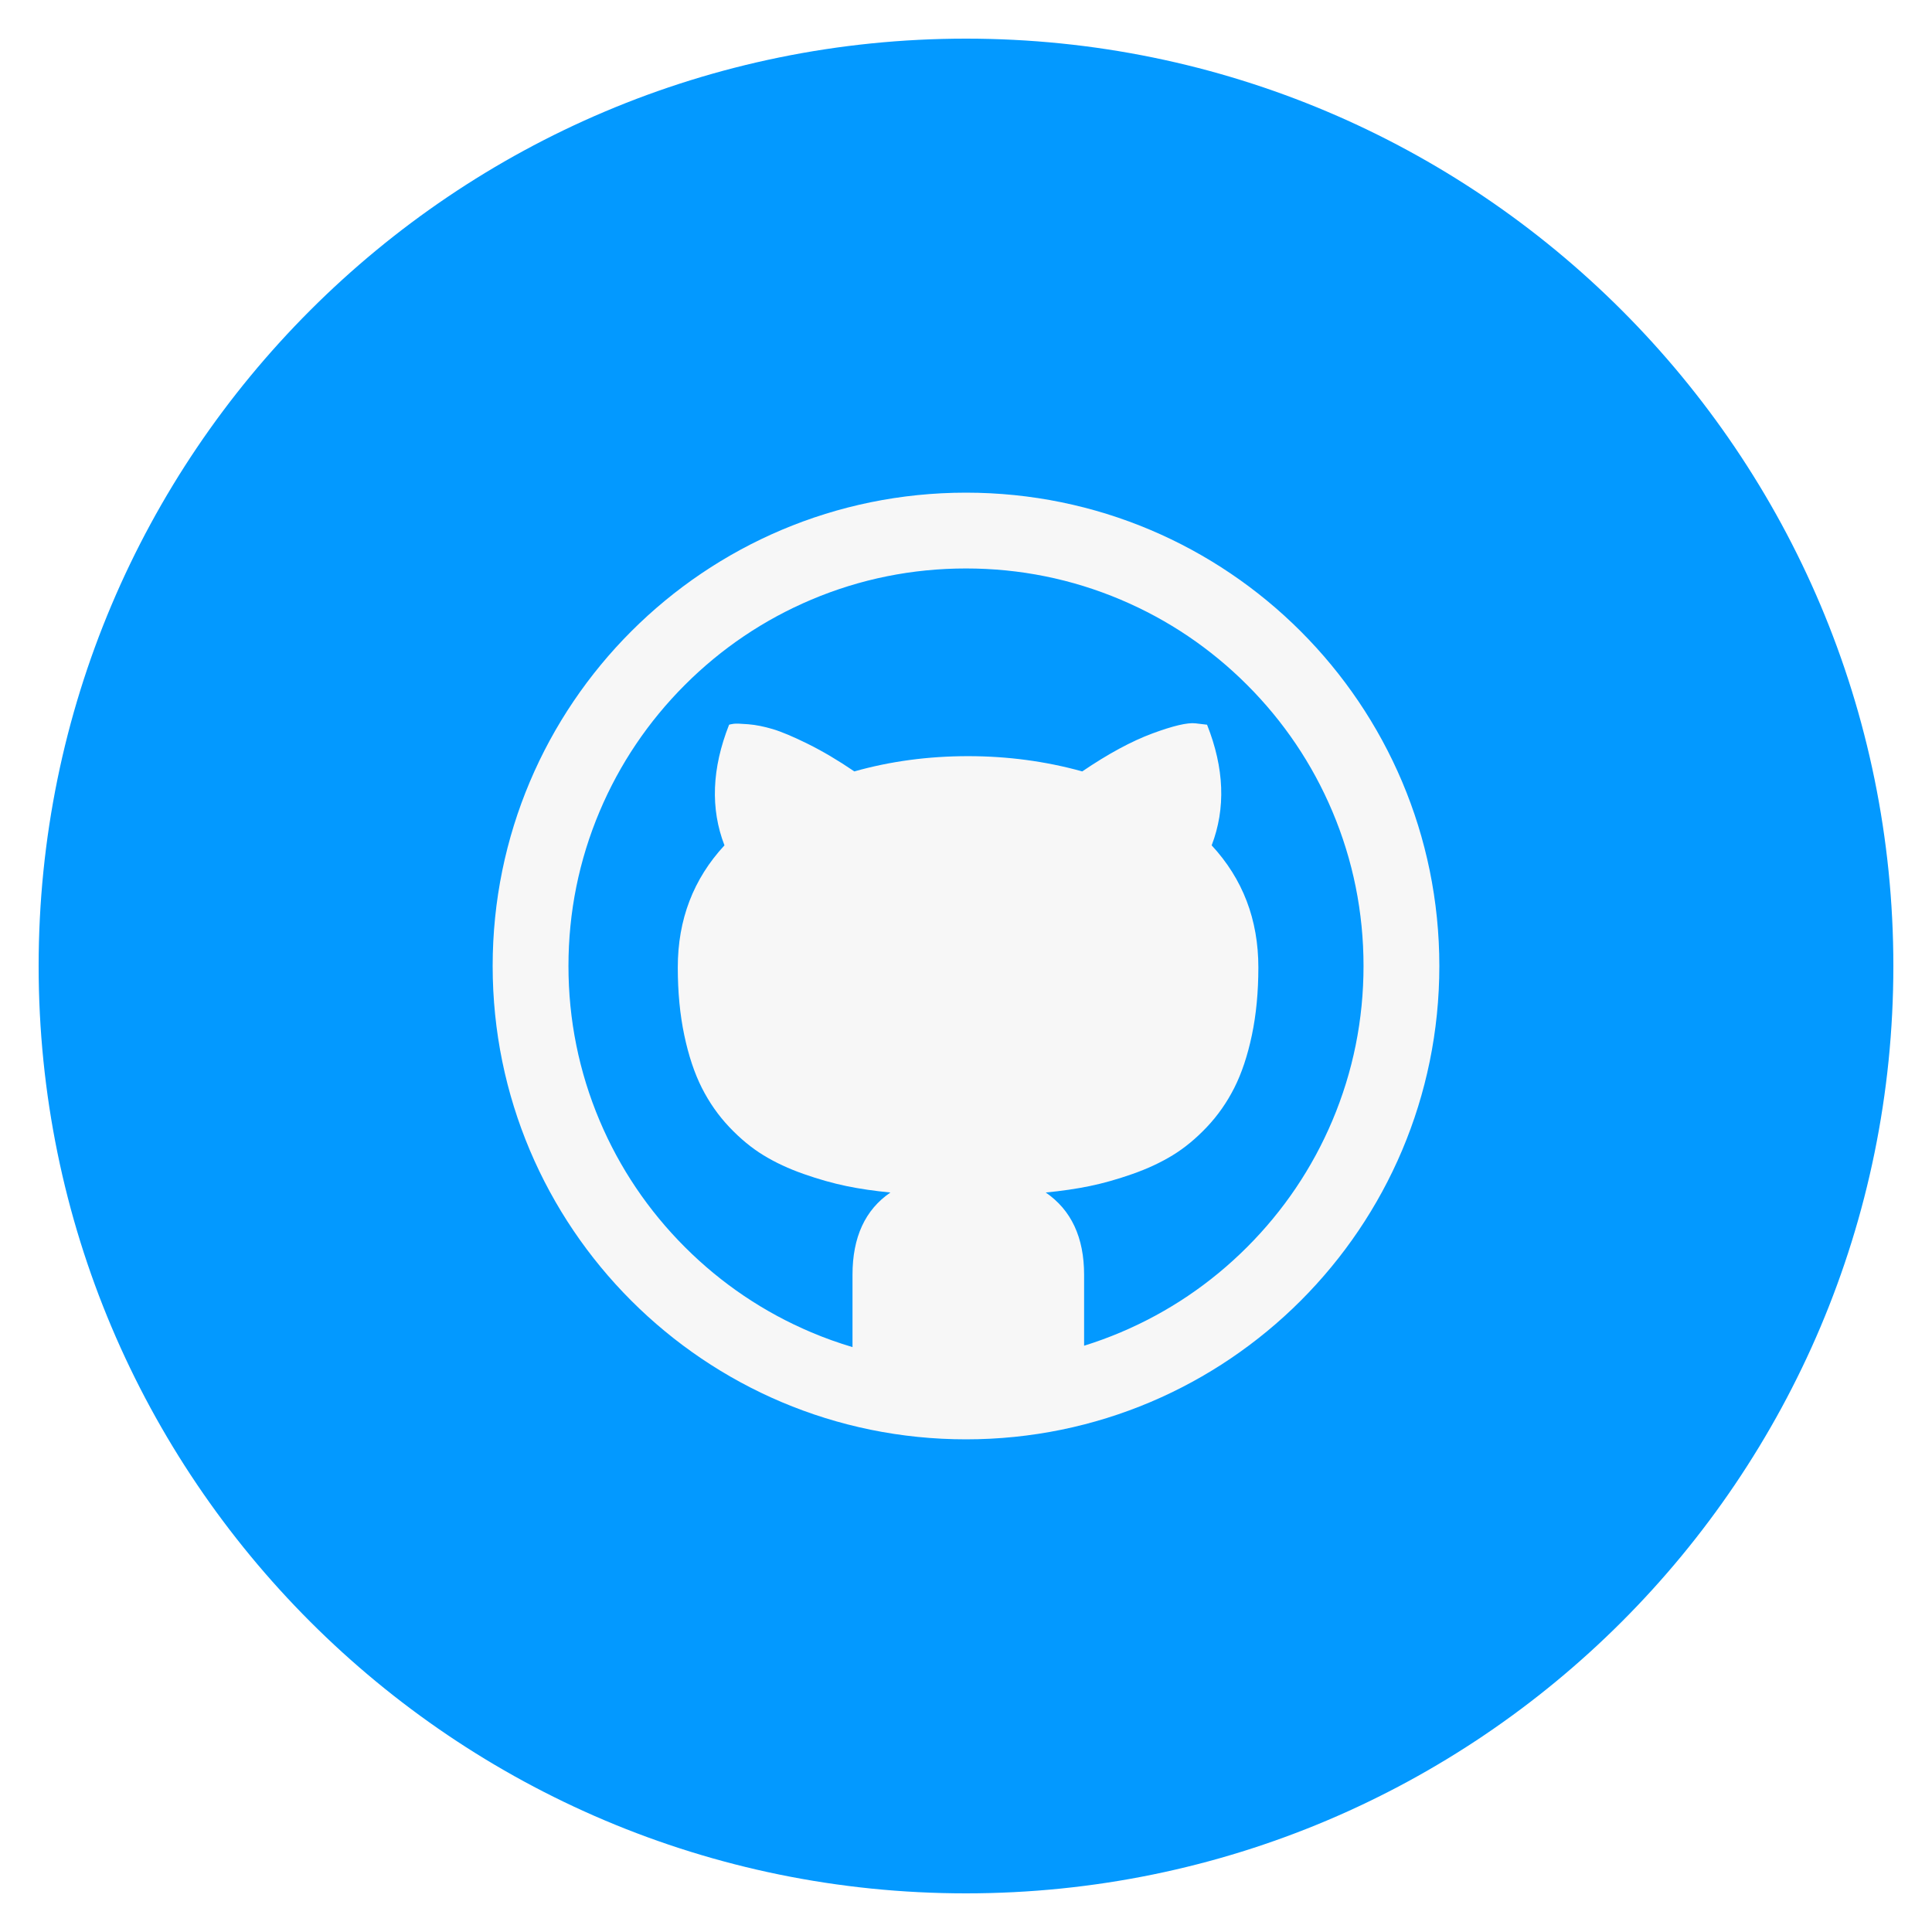
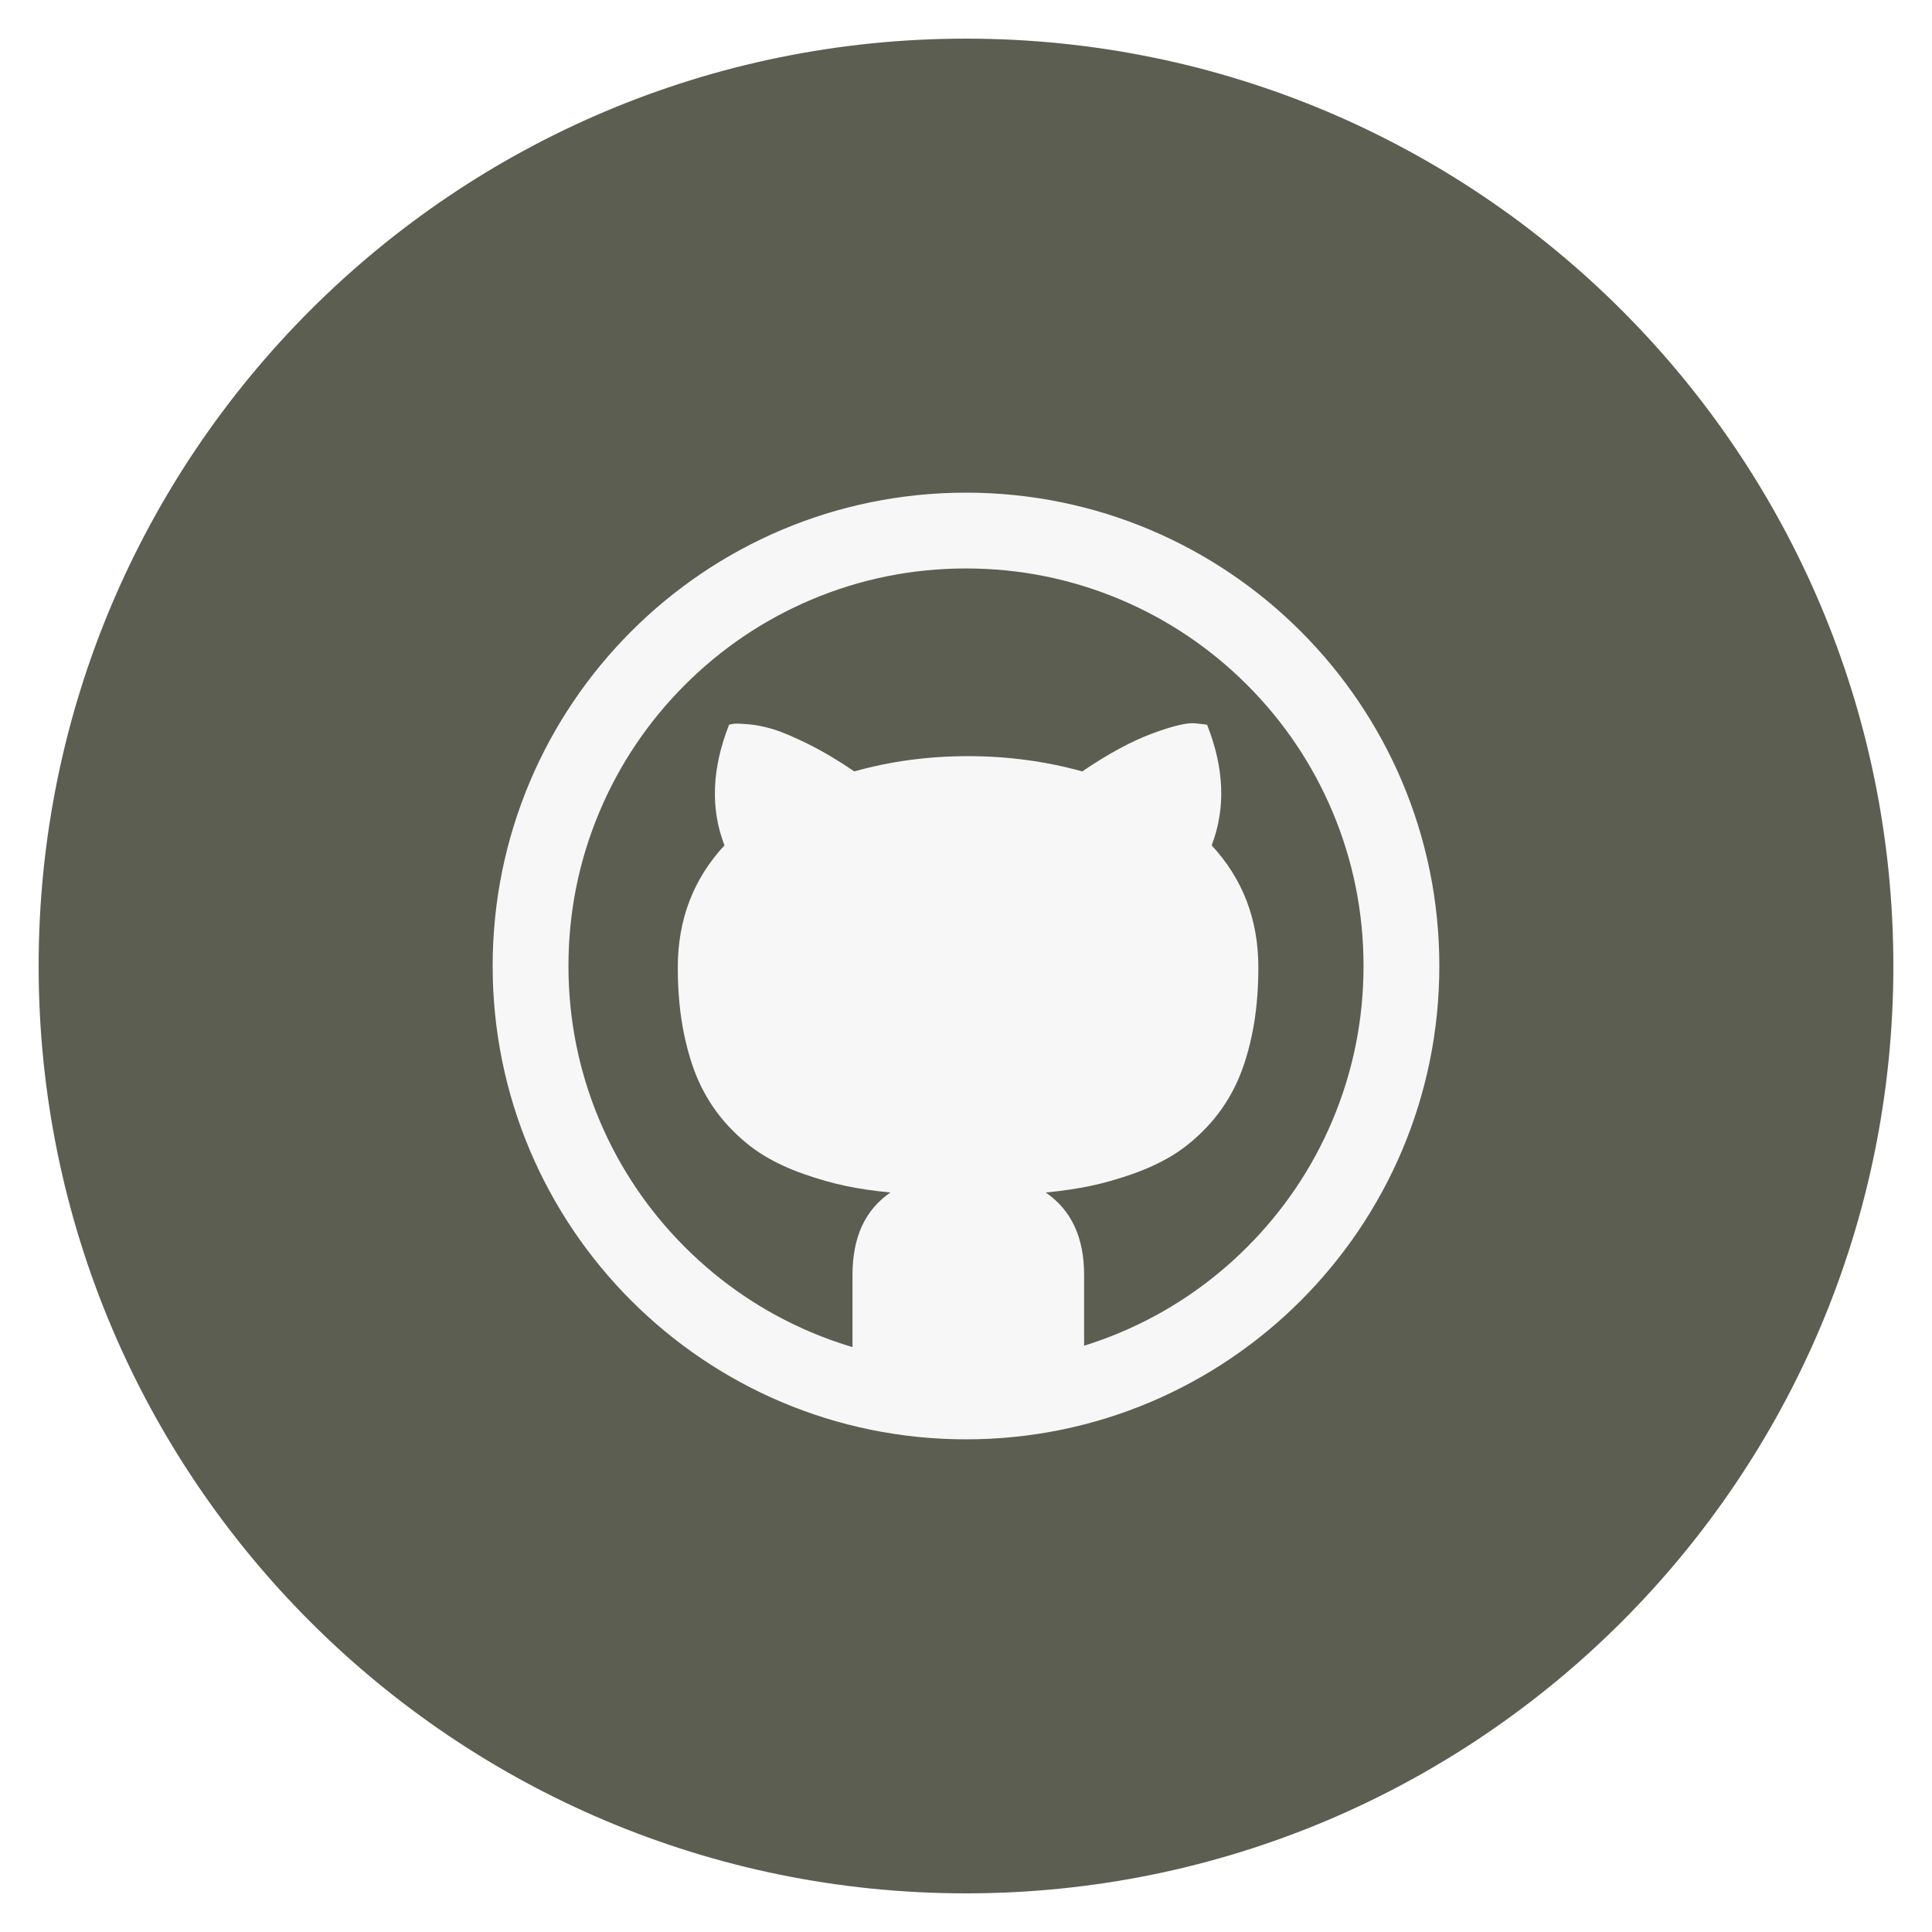
<svg xmlns="http://www.w3.org/2000/svg" id="github" class="custom-icon" version="1.1" viewBox="0 0 100 100">
-   <circle class="outer-shape" cx="50" cy="50" r="48" style="opacity: 1; fill: rgb(3, 153, 255);" />
+   <circle class="outer-shape" cx="50" cy="50" r="48" style="opacity: 1; fill: rgb(92, 94, 81);" />
  <path class="inner-shape" style="opacity:1;fill:#f7f7f7;" transform="translate(25,25) scale(0.5)" d="M50,1C22.938,1,1,22.938,1,50s21.938,49,49,49s49-21.938,49-49S77.062,1,50,1z M79.099,79.099 c-3.782,3.782-8.184,6.75-13.083,8.823c-1.245,0.526-2.509,0.989-3.79,1.387v-7.344c0-3.86-1.324-6.699-3.972-8.517 c1.659-0.16,3.182-0.383,4.57-0.67c1.388-0.287,2.855-0.702,4.402-1.245c1.547-0.543,2.935-1.189,4.163-1.938 c1.228-0.75,2.409-1.723,3.541-2.919s2.082-2.552,2.847-4.067s1.372-3.334,1.818-5.455c0.446-2.121,0.67-4.458,0.67-7.01 c0-4.945-1.611-9.155-4.833-12.633c1.467-3.828,1.308-7.991-0.478-12.489l-1.197-0.143c-0.829-0.096-2.321,0.255-4.474,1.053 c-2.153,0.798-4.57,2.105-7.249,3.924c-3.797-1.053-7.736-1.579-11.82-1.579c-4.115,0-8.039,0.526-11.772,1.579 c-1.69-1.149-3.294-2.097-4.809-2.847c-1.515-0.75-2.727-1.26-3.637-1.532c-0.909-0.271-1.754-0.439-2.536-0.503 c-0.782-0.064-1.284-0.079-1.507-0.048c-0.223,0.031-0.383,0.064-0.478,0.096c-1.787,4.53-1.946,8.694-0.478,12.489 c-3.222,3.477-4.833,7.688-4.833,12.633c0,2.552,0.223,4.889,0.67,7.01c0.447,2.121,1.053,3.94,1.818,5.455 c0.765,1.515,1.715,2.871,2.847,4.067s2.313,2.169,3.541,2.919c1.228,0.751,2.616,1.396,4.163,1.938 c1.547,0.543,3.014,0.957,4.402,1.245c1.388,0.287,2.911,0.511,4.57,0.67c-2.616,1.787-3.924,4.626-3.924,8.517v7.487 c-1.445-0.43-2.869-0.938-4.268-1.53c-4.899-2.073-9.301-5.041-13.083-8.823c-3.782-3.782-6.75-8.184-8.823-13.083 C9.934,60.948,8.847,55.56,8.847,50s1.087-10.948,3.231-16.016c2.073-4.899,5.041-9.301,8.823-13.083s8.184-6.75,13.083-8.823 C39.052,9.934,44.44,8.847,50,8.847s10.948,1.087,16.016,3.231c4.9,2.073,9.301,5.041,13.083,8.823 c3.782,3.782,6.75,8.184,8.823,13.083c2.143,5.069,3.23,10.457,3.23,16.016s-1.087,10.948-3.231,16.016 C85.848,70.915,82.88,75.317,79.099,79.099L79.099,79.099z" />
</svg>
